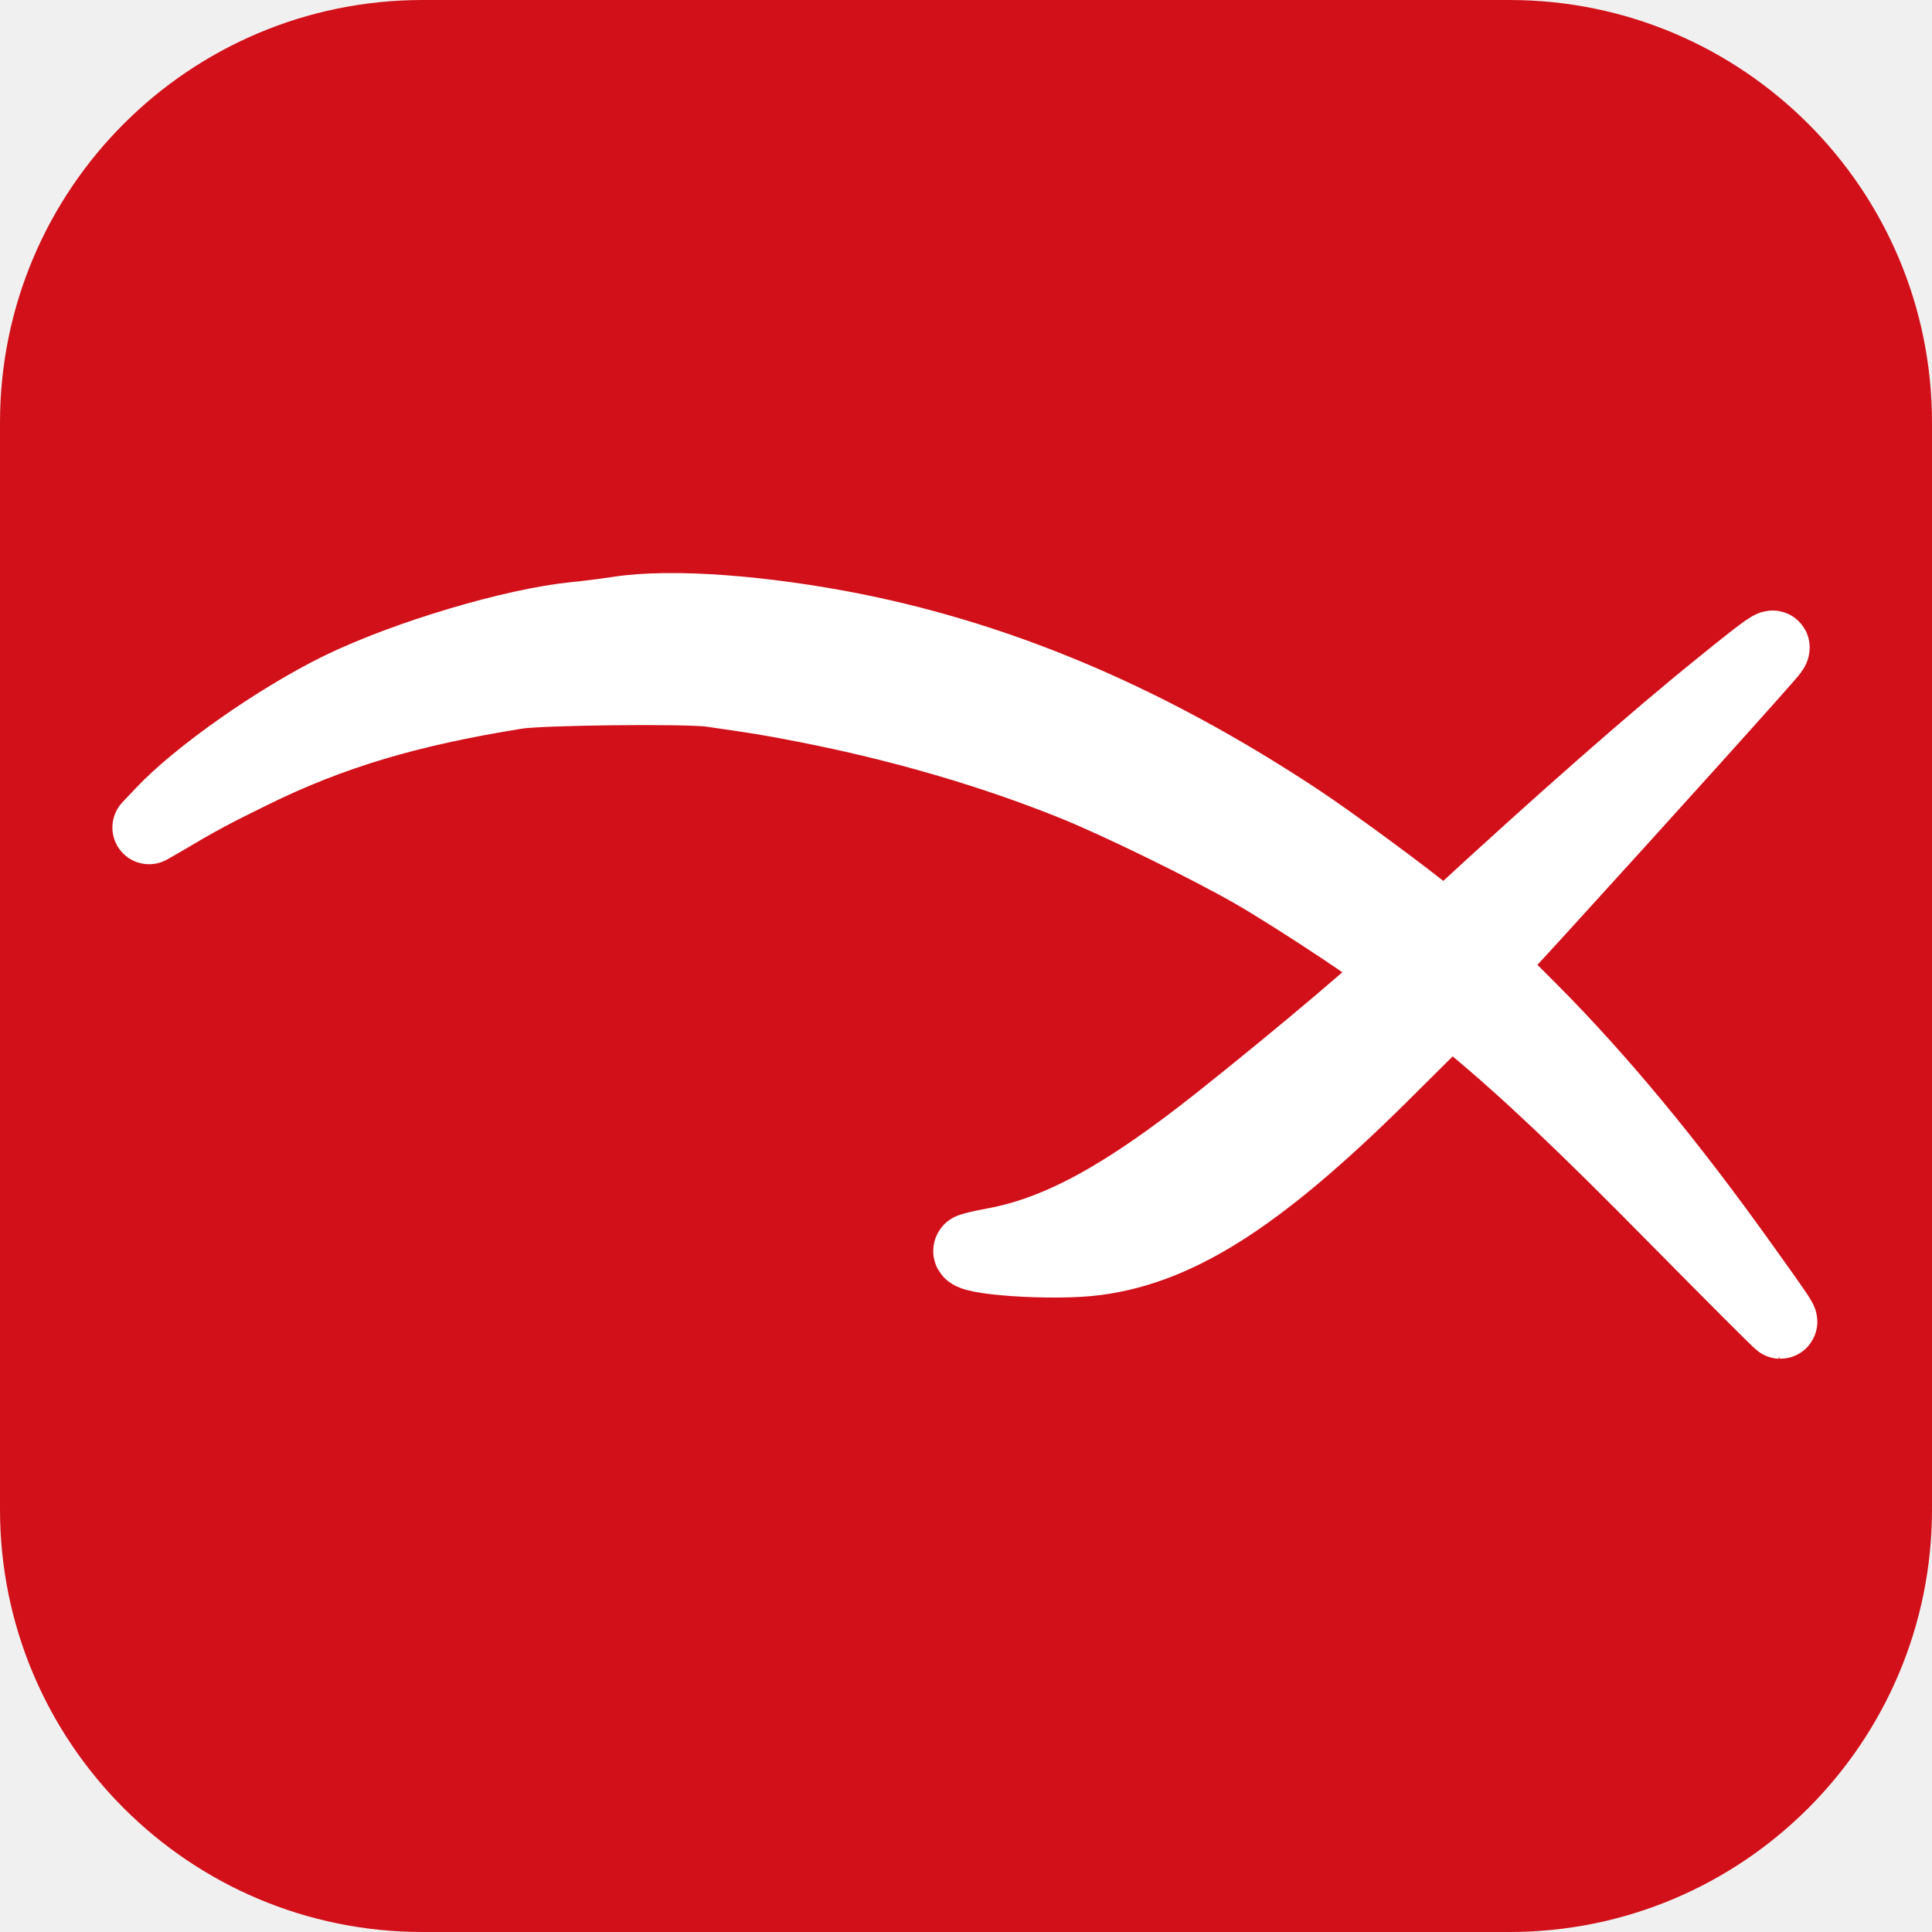
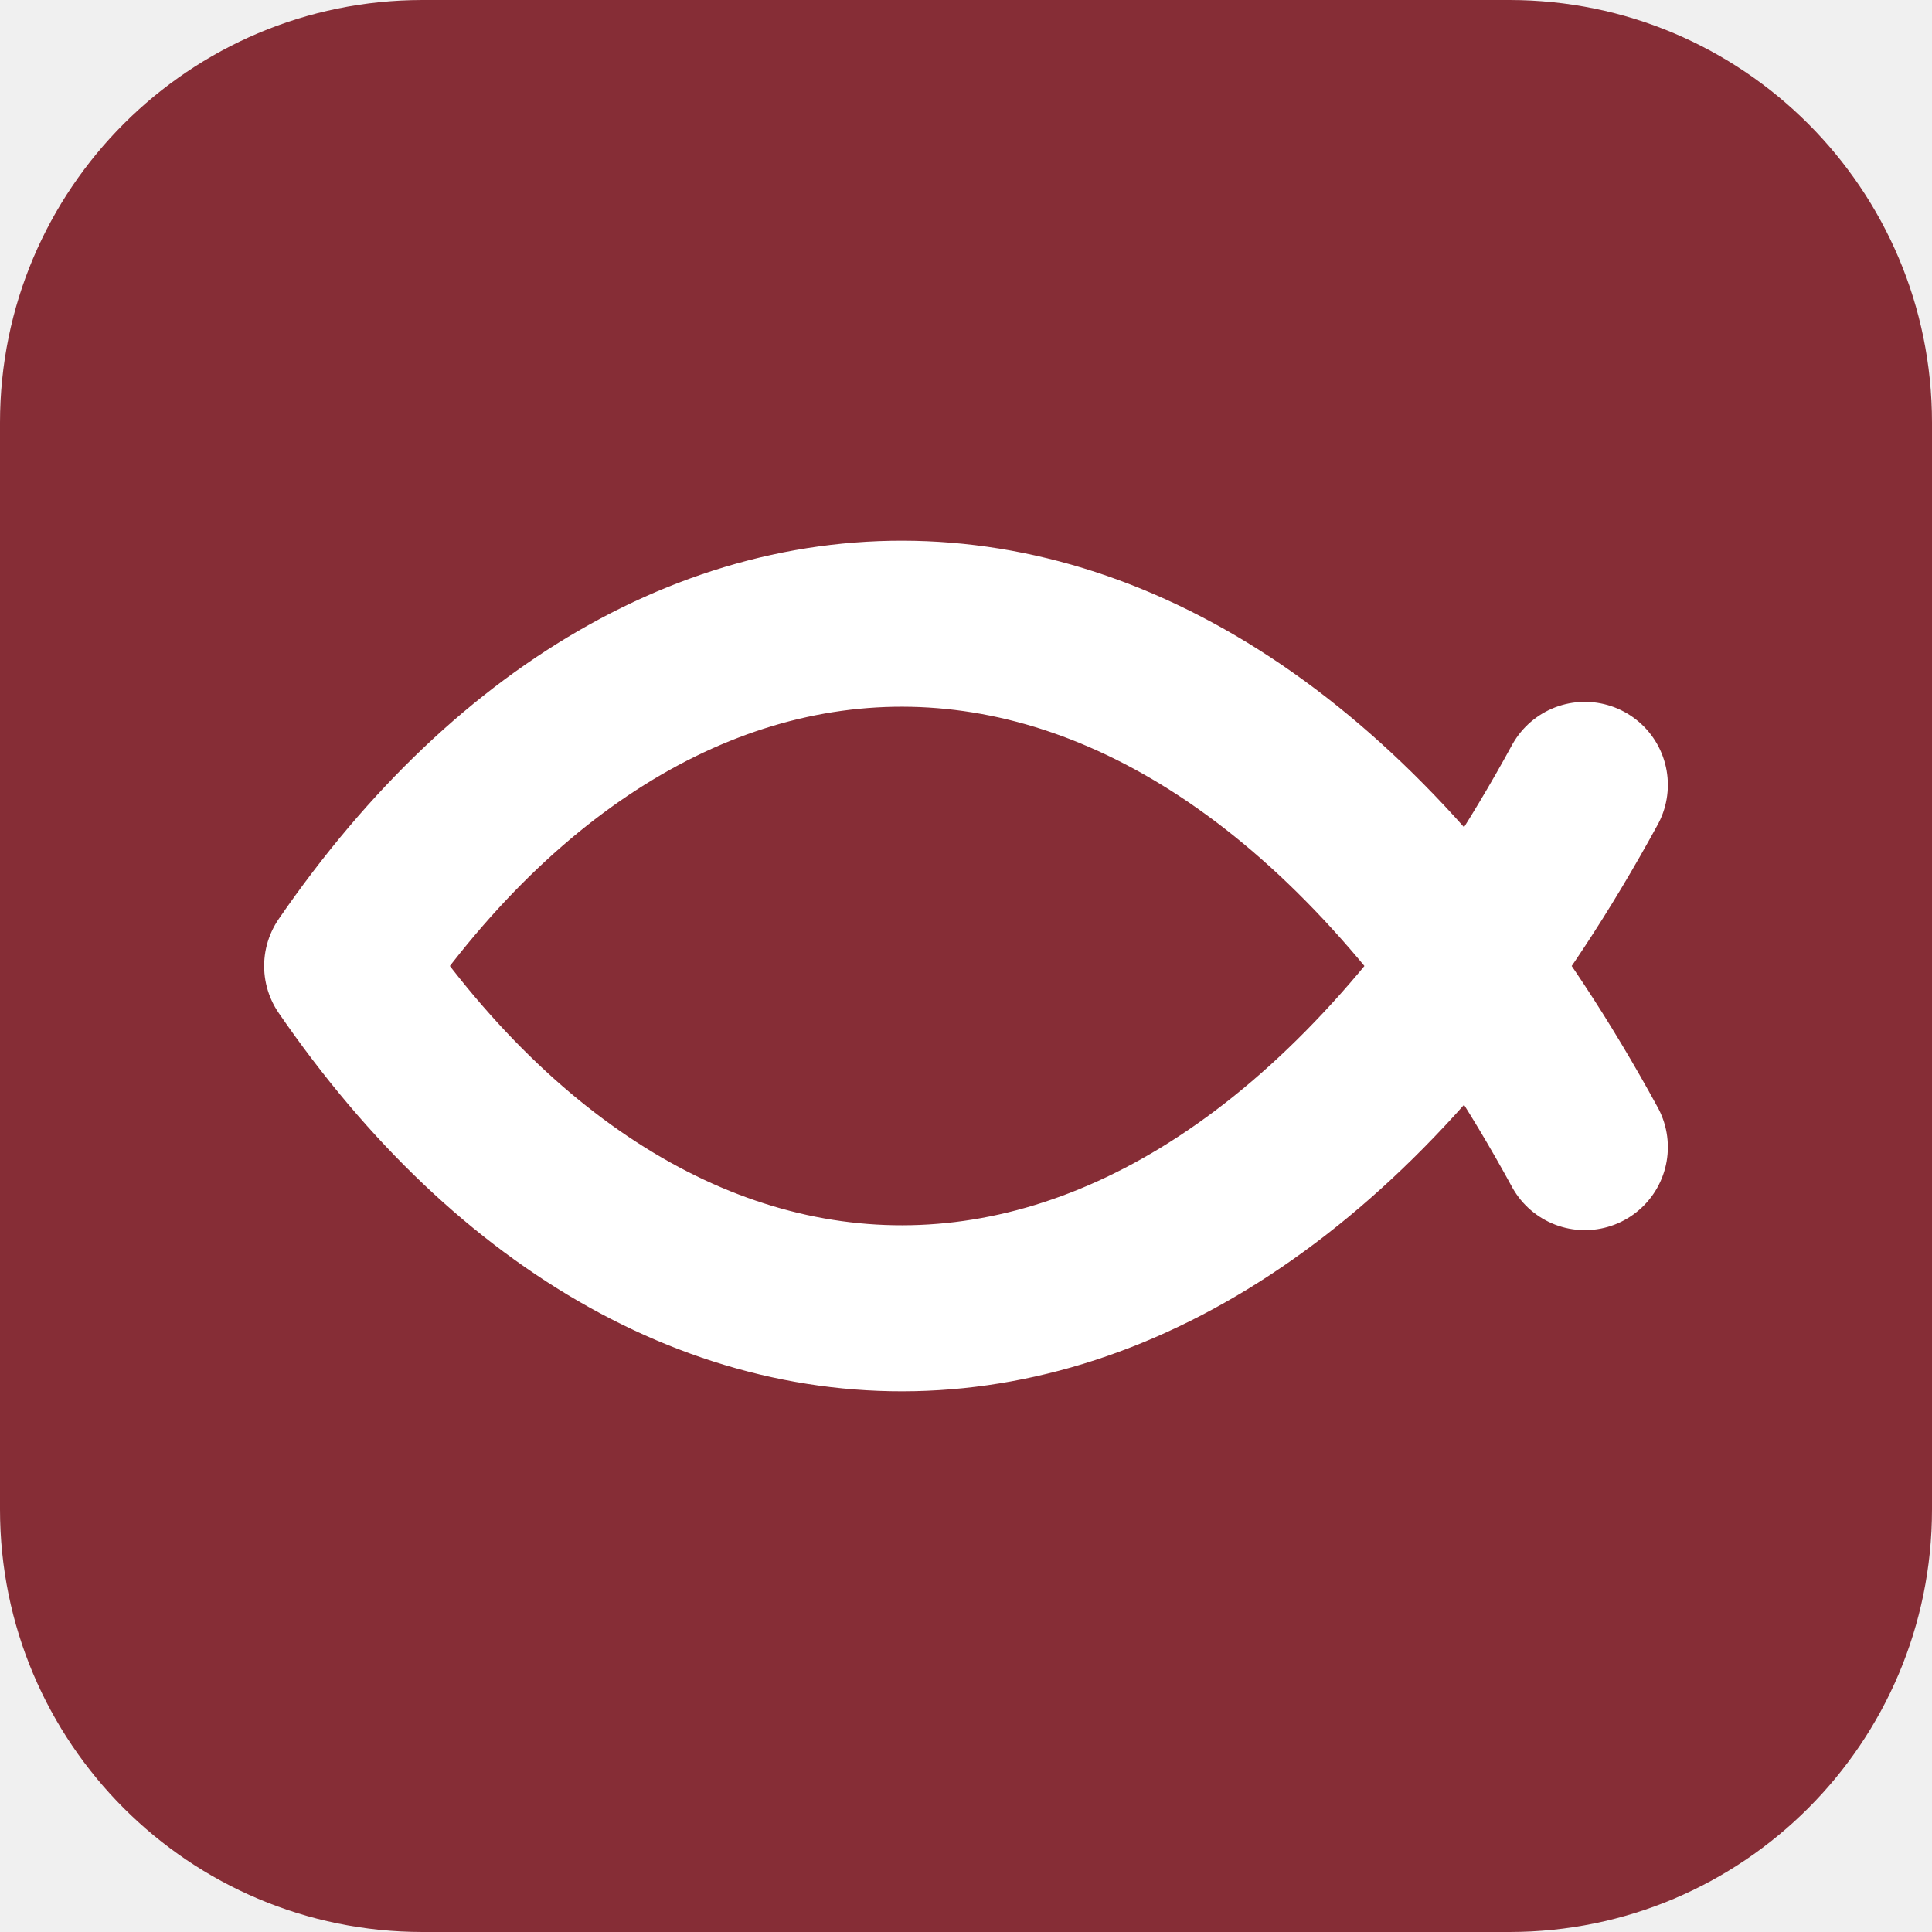
<svg xmlns="http://www.w3.org/2000/svg" viewBox="0 0 64 64">
-   <rect width="64" height="64" rx="14" fill="#d21019" />
-   <path transform="translate(5 20.20) scale(0.12162)" fill="#fff" stroke="#fff" stroke-width="20" stroke-linejoin="round" d="M415.5 165.7C389.7 139.5 374.5 125.2 359.7 112.9L354.0 108.1L338.2 123.8C303.3 158.8 280.8 173.6 257.6 176.7C246.2 178.3 221.1 176.6 223.2 174.4C223.5 174.2 226.3 173.5 229.6 172.9C247.4 169.6 265.2 159.9 291.4 139.1C313.3 121.7 339.8 99.3 339.9 97.9C340.1 96.7 312.7 78.5 300.0 71.2C288.1 64.4 263.9 52.5 251.5 47.5C229.2 38.5 204.2 31.2 178.0 26.1C167.8 24.1 164.9 23.7 152.5 21.9C145.9 21.0 105.9 21.4 99.5 22.5C70.2 27.2 49.0 33.5 27.5 44.1C16.5 49.5 13.1 51.3 3.0 57.3L-0.5 59.3L3.0 55.6C12.7 45.2 34.8 29.7 51.6 21.5C69.5 12.8 98.6 4.1 115.6 2.4C118.9 2.1 124.2 1.4 127.5 0.9C141.9 -1.3 167.0 0.6 192.0 5.6C232.9 13.9 272.1 30.7 312.1 57.1C321.8 63.5 342.9 79.1 348.9 84.2L352.2 87.2L355.4 84.3C384.0 57.9 410.3 34.8 427.6 20.9C440.4 10.5 442.8 8.9 441.5 11.0C440.7 12.3 408.1 48.5 377.3 82.3L363.8 97.0L375.9 109.1C394.5 127.8 413.4 150.6 433.3 178.5C443.0 192.0 444.3 194.0 443.8 194.0C443.6 194.0 430.9 181.3 415.5 165.7Z" />
+   <rect width="64" height="64" rx="14" fill="#862d36" />
+   <path transform="translate(32 32) scale(1.0) translate(-29.5 -32)" d="M9 32 C 20 16, 38 16, 50 38 M9 32 C 20 48, 38 48, 50 26" fill="none" stroke="#fff" stroke-width="5.5" stroke-linecap="round" stroke-linejoin="round" />
</svg>
